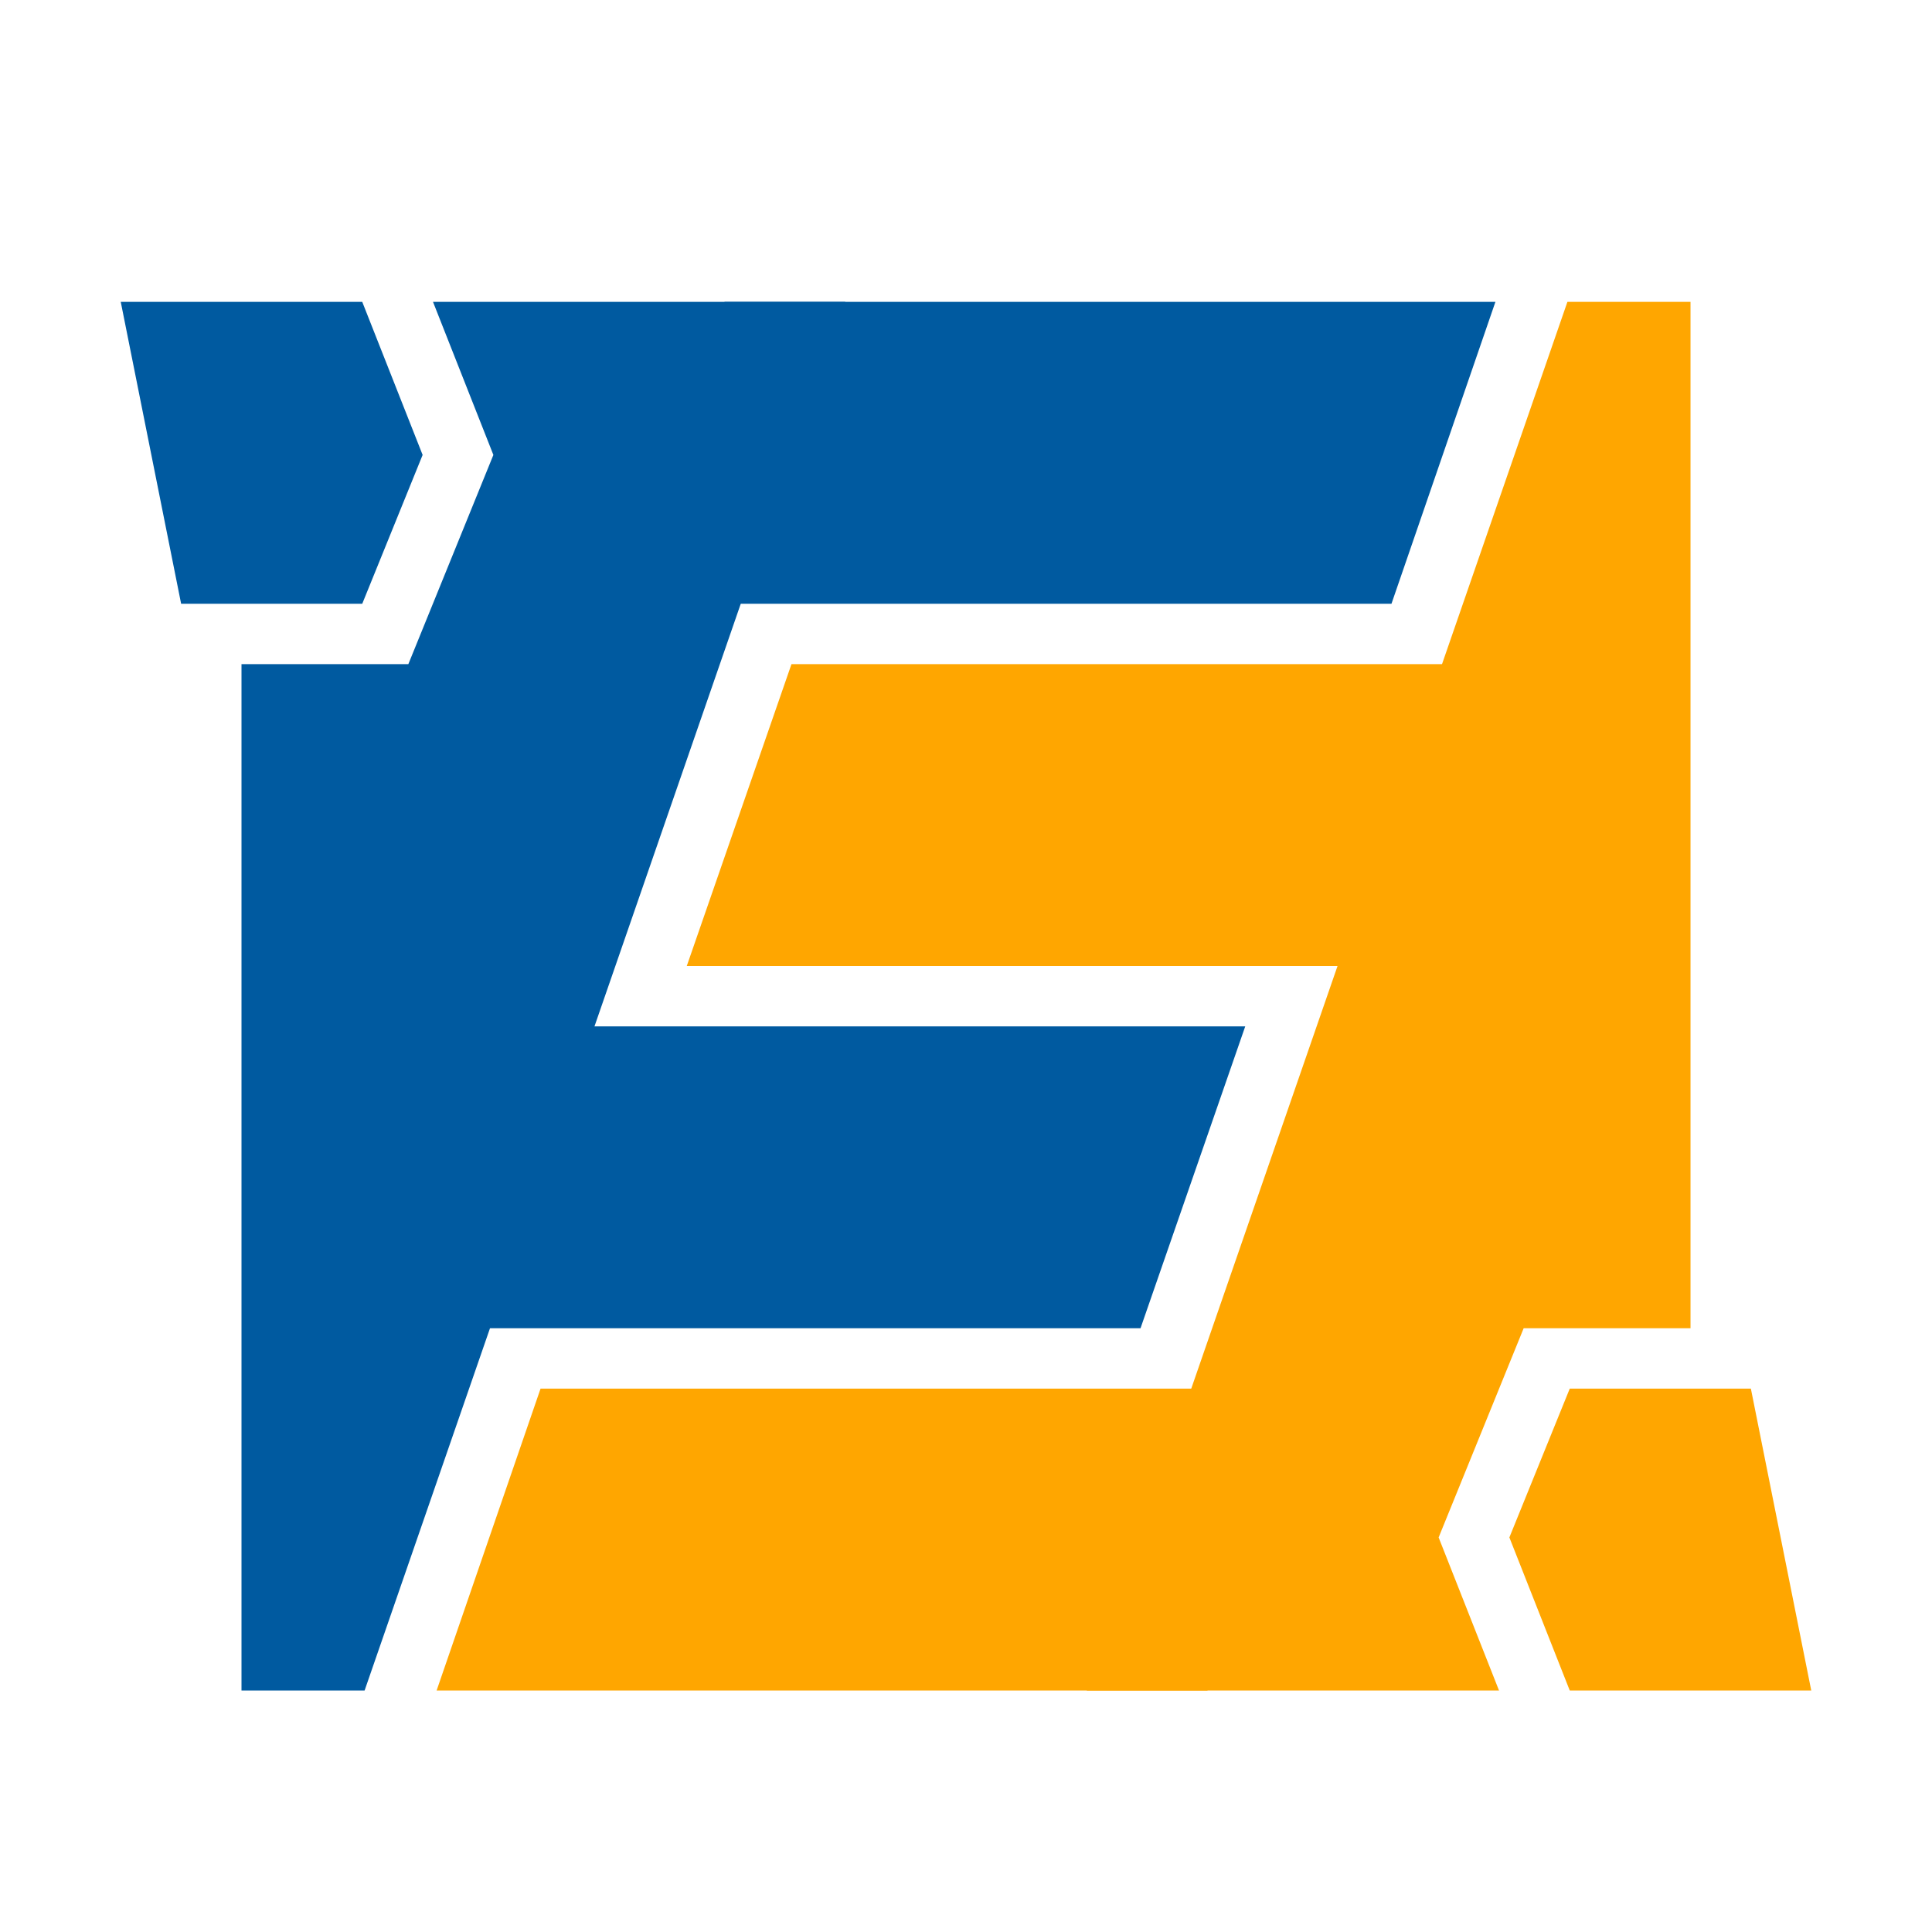
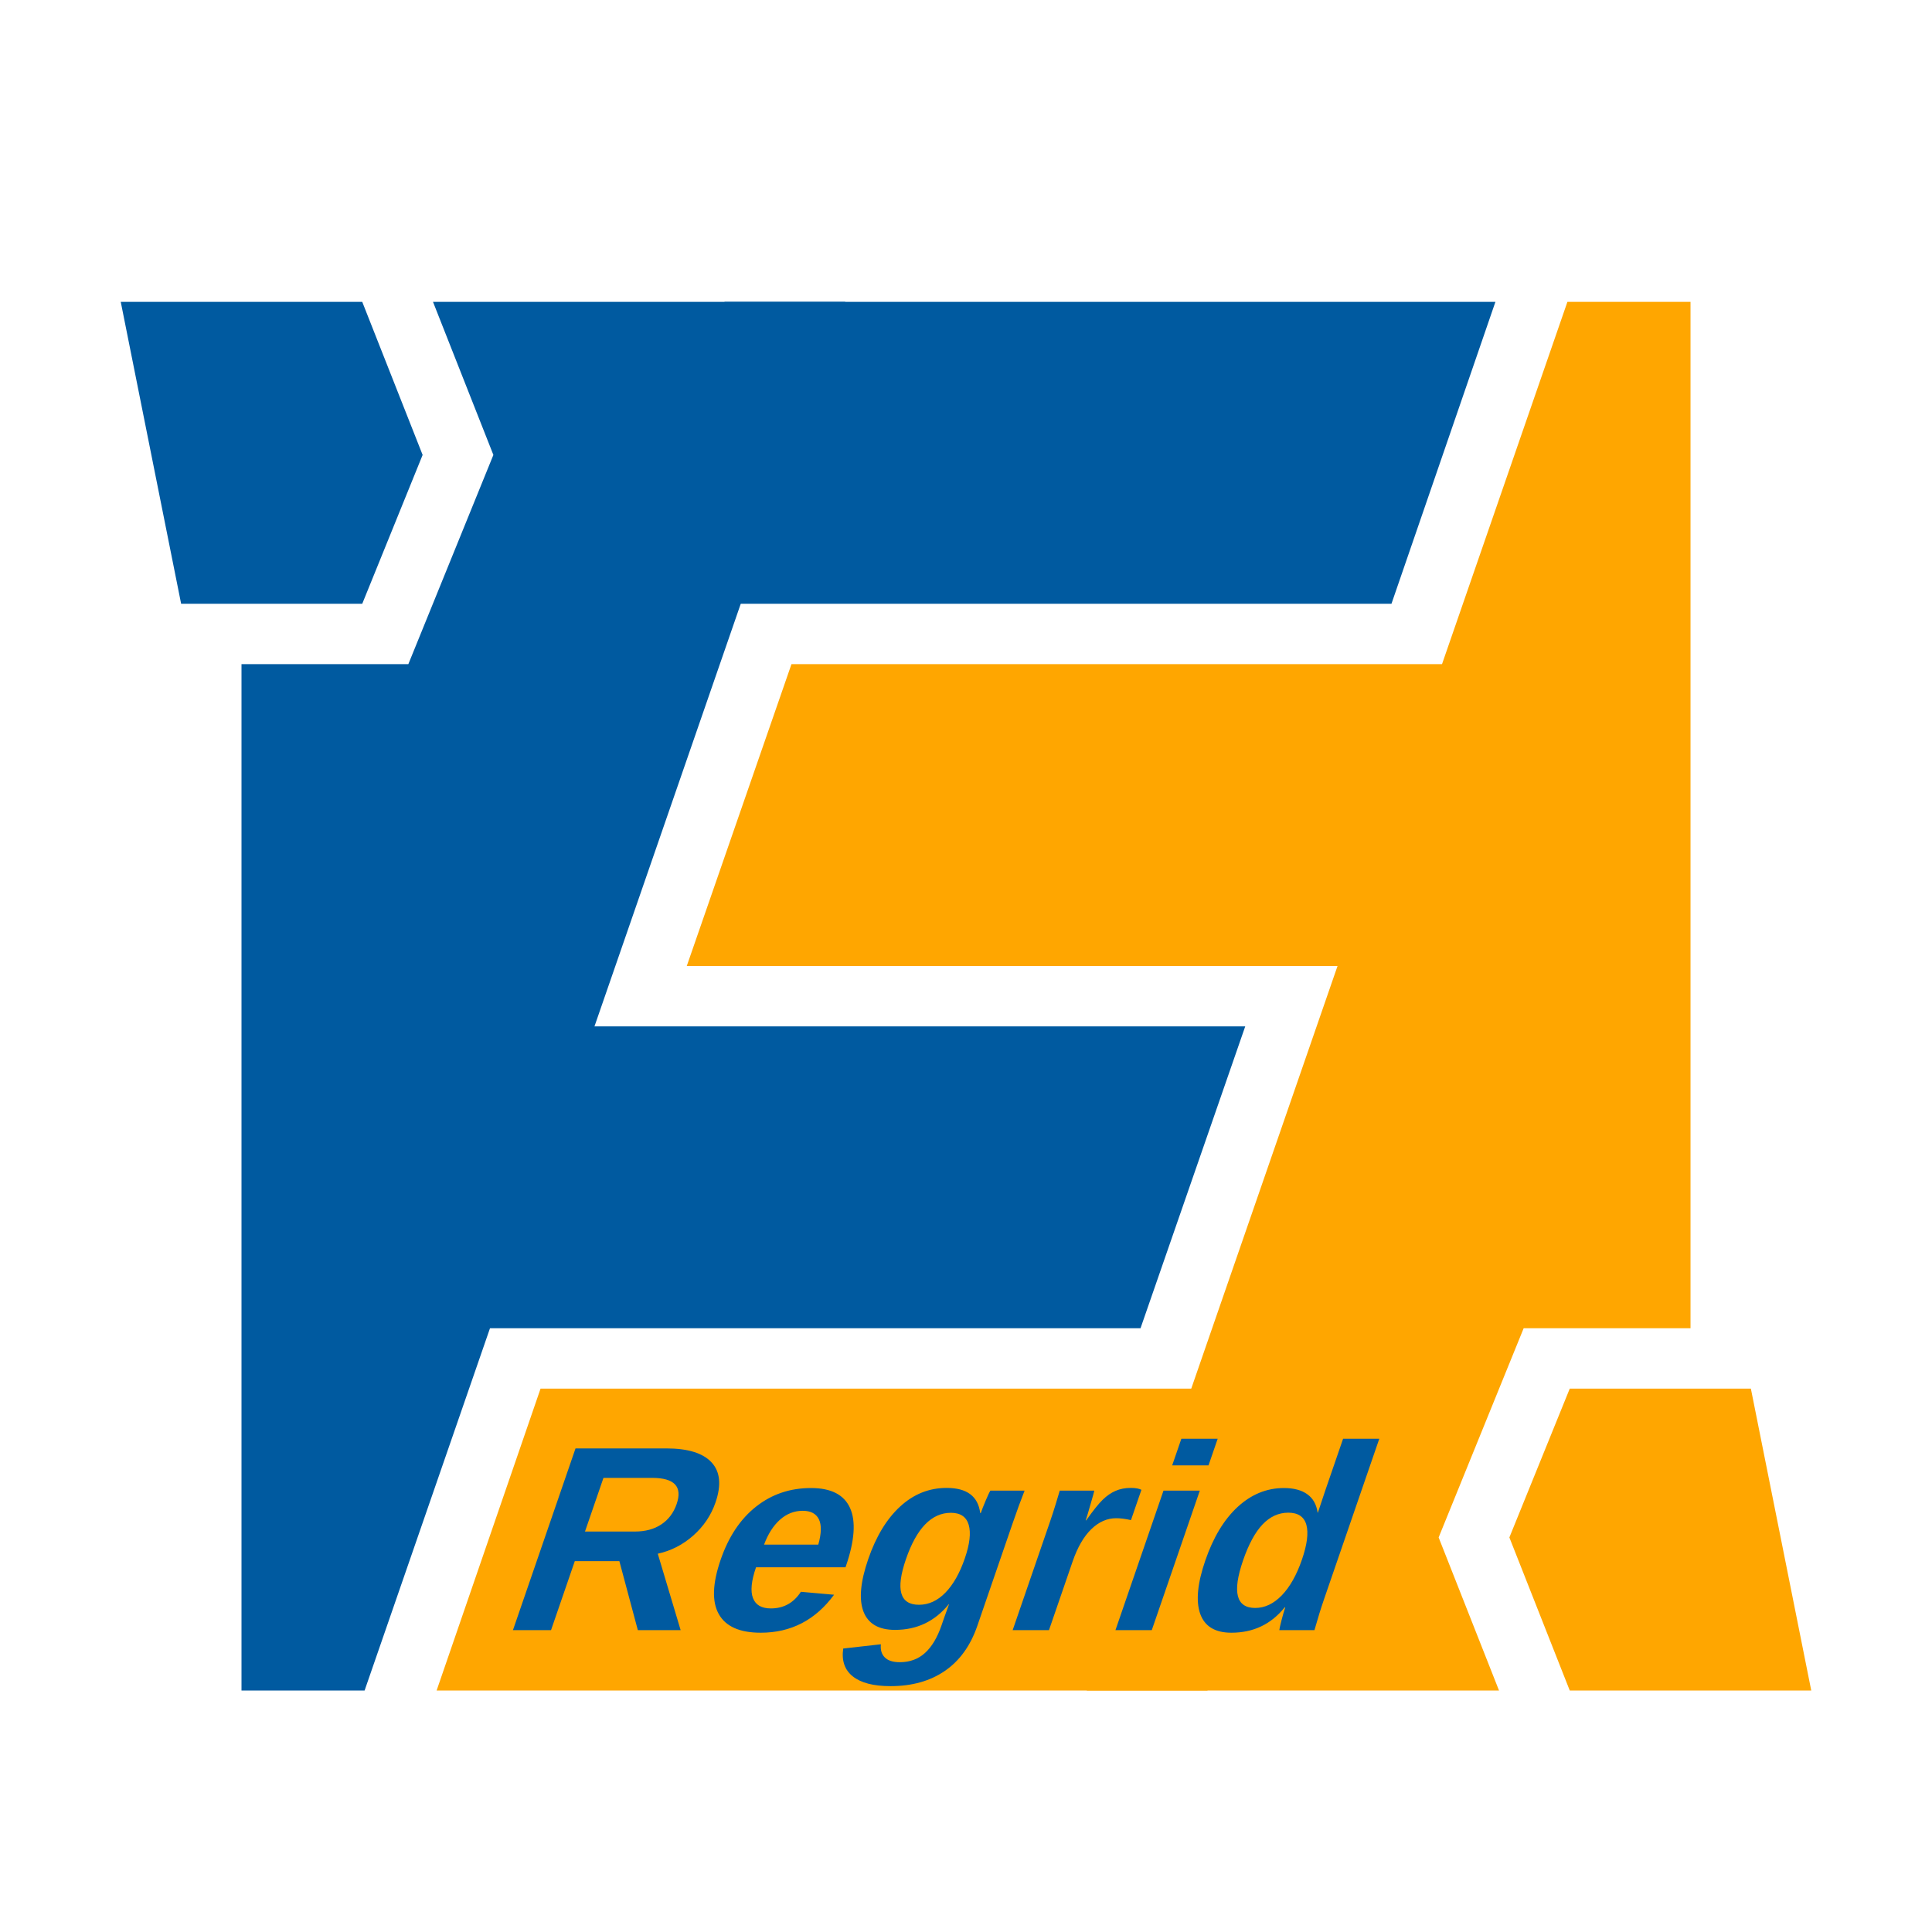
- <svg xmlns="http://www.w3.org/2000/svg" id="svg8" width="256" height="256" version="1.1" viewBox="0 0 256 256">
-   <path id="rect1095-4-9-3-1-6-2-58-1-5-4-0-1" d="m57.854 224 13.772-40h88.375v40z" fill="#ffa600" stop-color="#000000" style="font-variation-settings:normal" />
-   <path id="rect1095-4-9-8-7-5-7-65-5-7-8-8-1-6-9" d="m91 128 13.875-40h99.125v40z" fill="#ffa600" stop-color="#000000" style="font-variation-settings:normal" />
-   <g id="g8" fill="#005aa0">
-     <path id="rect1095-8-5-97-1-3-4-5-0-6-5" d="m57.375 40 8 20.281-11.266 27.719h-22.109v136h16.312l63.688-184z" stop-color="#000000" style="font-variation-settings:normal" />
-     <path id="rect1095-4-9-3-1-6-2-58-1-5-4-39" d="m198.15 40-13.772 40h-88.375v-40z" stop-color="#000000" style="font-variation-settings:normal" />
-     <path id="rect1095-4-9-8-7-5-7-65-5-7-8-8-1-1" d="m165 136-13.875 40h-99.125v-40z" stop-color="#000000" style="font-variation-settings:normal" />
-     <path id="rect1095-4-9-3-1-6-2-5-5-97-3-3-3-5" d="m48 40 8 20.281-8 19.719h-24l-8-40z" stop-color="#000000" style="font-variation-settings:normal" />
+ <svg xmlns="http://www.w3.org/2000/svg" width="256" height="256" viewBox="0 0 256 256" version="1.1">
+   <g fill="#ffa600">
+     <path d="M57.854 224l13.772-40h88.375v40z" />
+     <path d="M91 128l13.875-40H204v40z" />
+     <path d="M207.69 40l-63.688 184h54.625l-8-20.281L201.893 176h22.109V40z" />
+     <path d="M208 224l-8-20.281L208 184h24l8 40z" />
  </g>
-   <path id="rect1095-8-5-97-1-3-7-6-1-0-1" d="m207.69 40-63.688 184h54.625l-8-20.281 11.266-27.719h22.109v-136z" fill="#ffa600" stop-color="#000000" style="font-variation-settings:normal" />
-   <path id="rect1095-4-9-3-1-6-2-5-5-9-7-6-2-7-8" d="m208 224-8-20.281 8-19.719h24l8 40z" fill="#ffa600" stop-color="#000000" style="font-variation-settings:normal" />
+   <g fill="#005aa0">
+     <path d="M57.375 40l8 20.281L54.109 88H32v136h16.312L112 40z" />
+     <path d="M198.15 40l-13.772 40H96.003V40z" />
+     <path d="M165 136l-13.875 40H52v-40z" />
+     <path d="M48 40l8 20.281L48 80H24l-8-40z" />
+     <text x="140" y="216" font-family="Arial" font-size="35" transform="skewX(-19)" font-weight="bold" textLength="114" lengthAdjust="spacingAndGlyphs">
+       Regrid
+     </text>
+   </g>
</svg>
